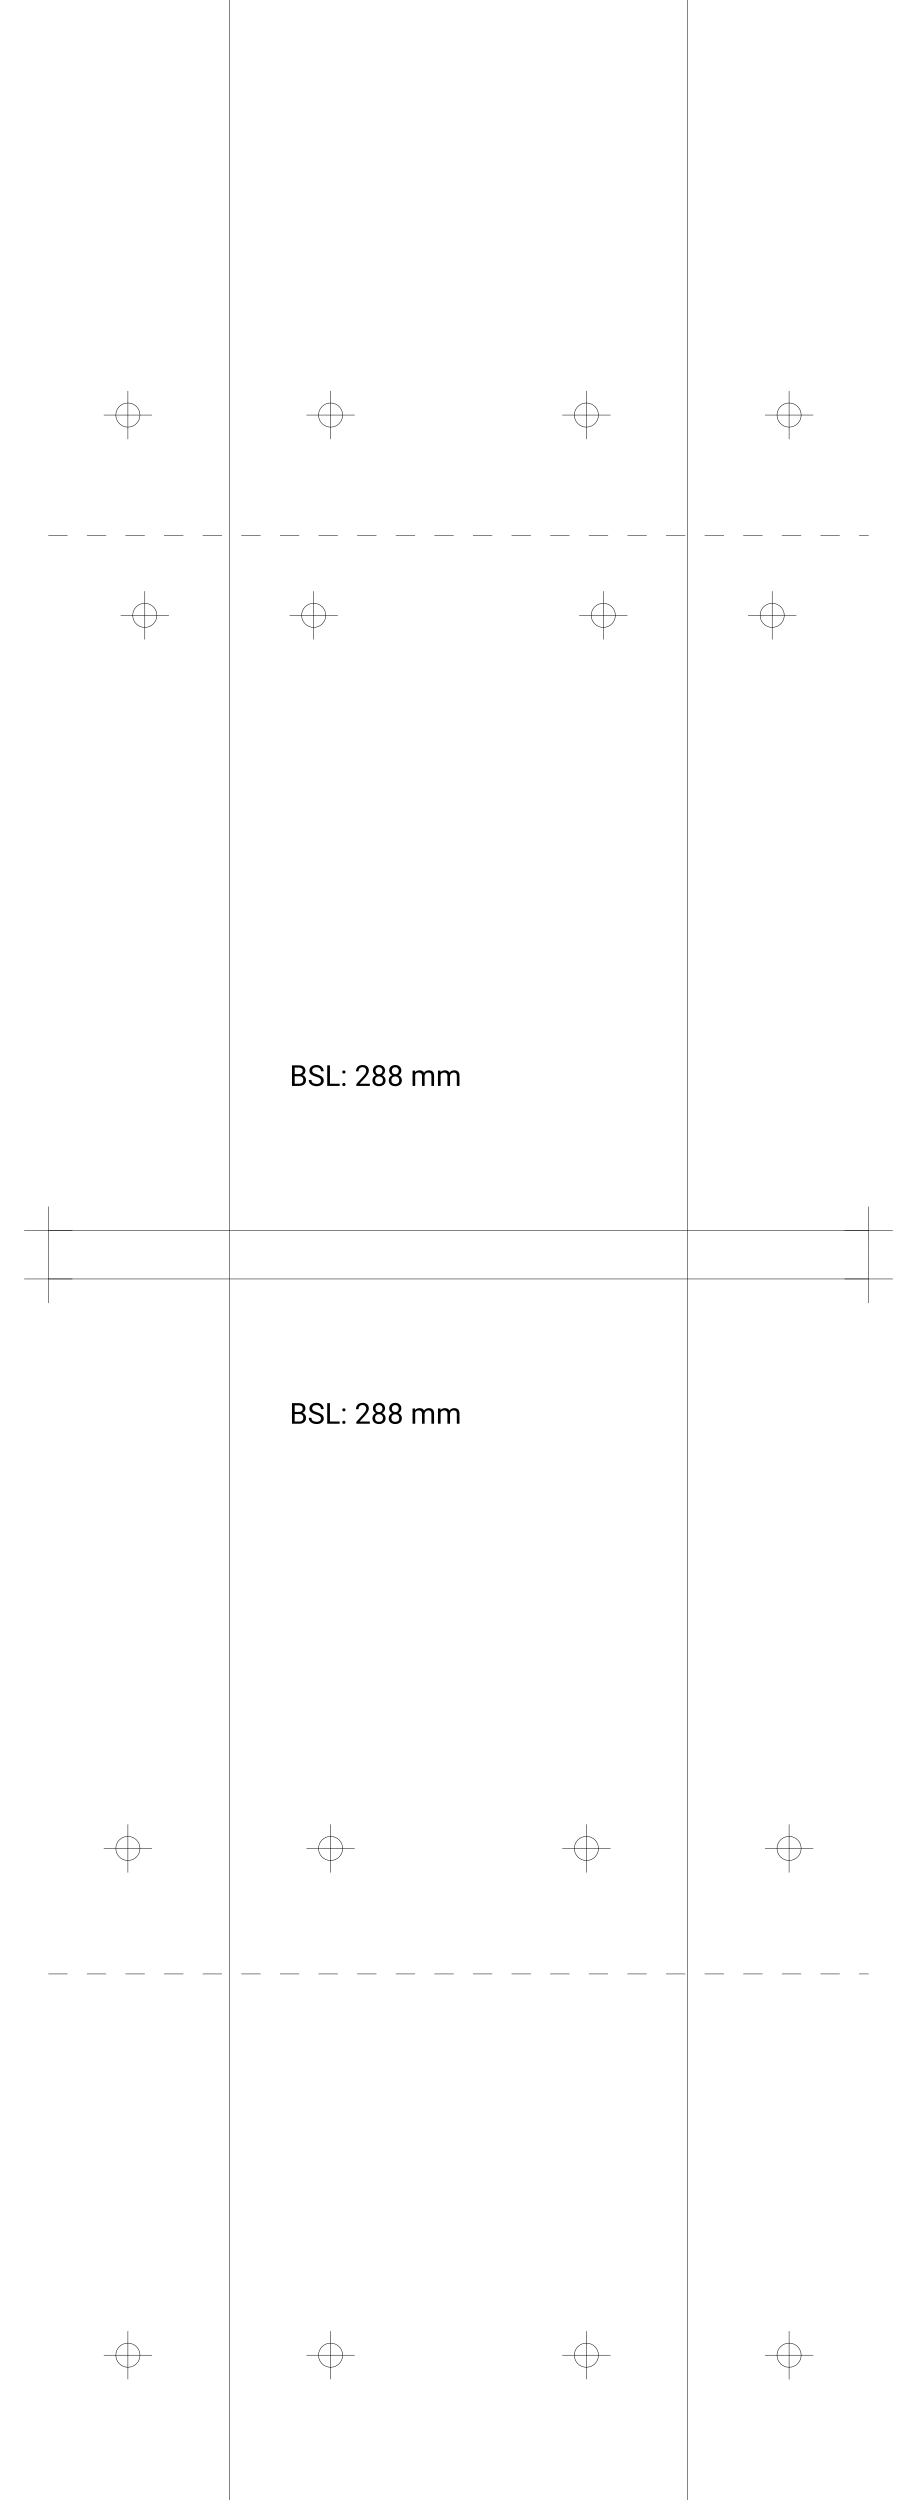
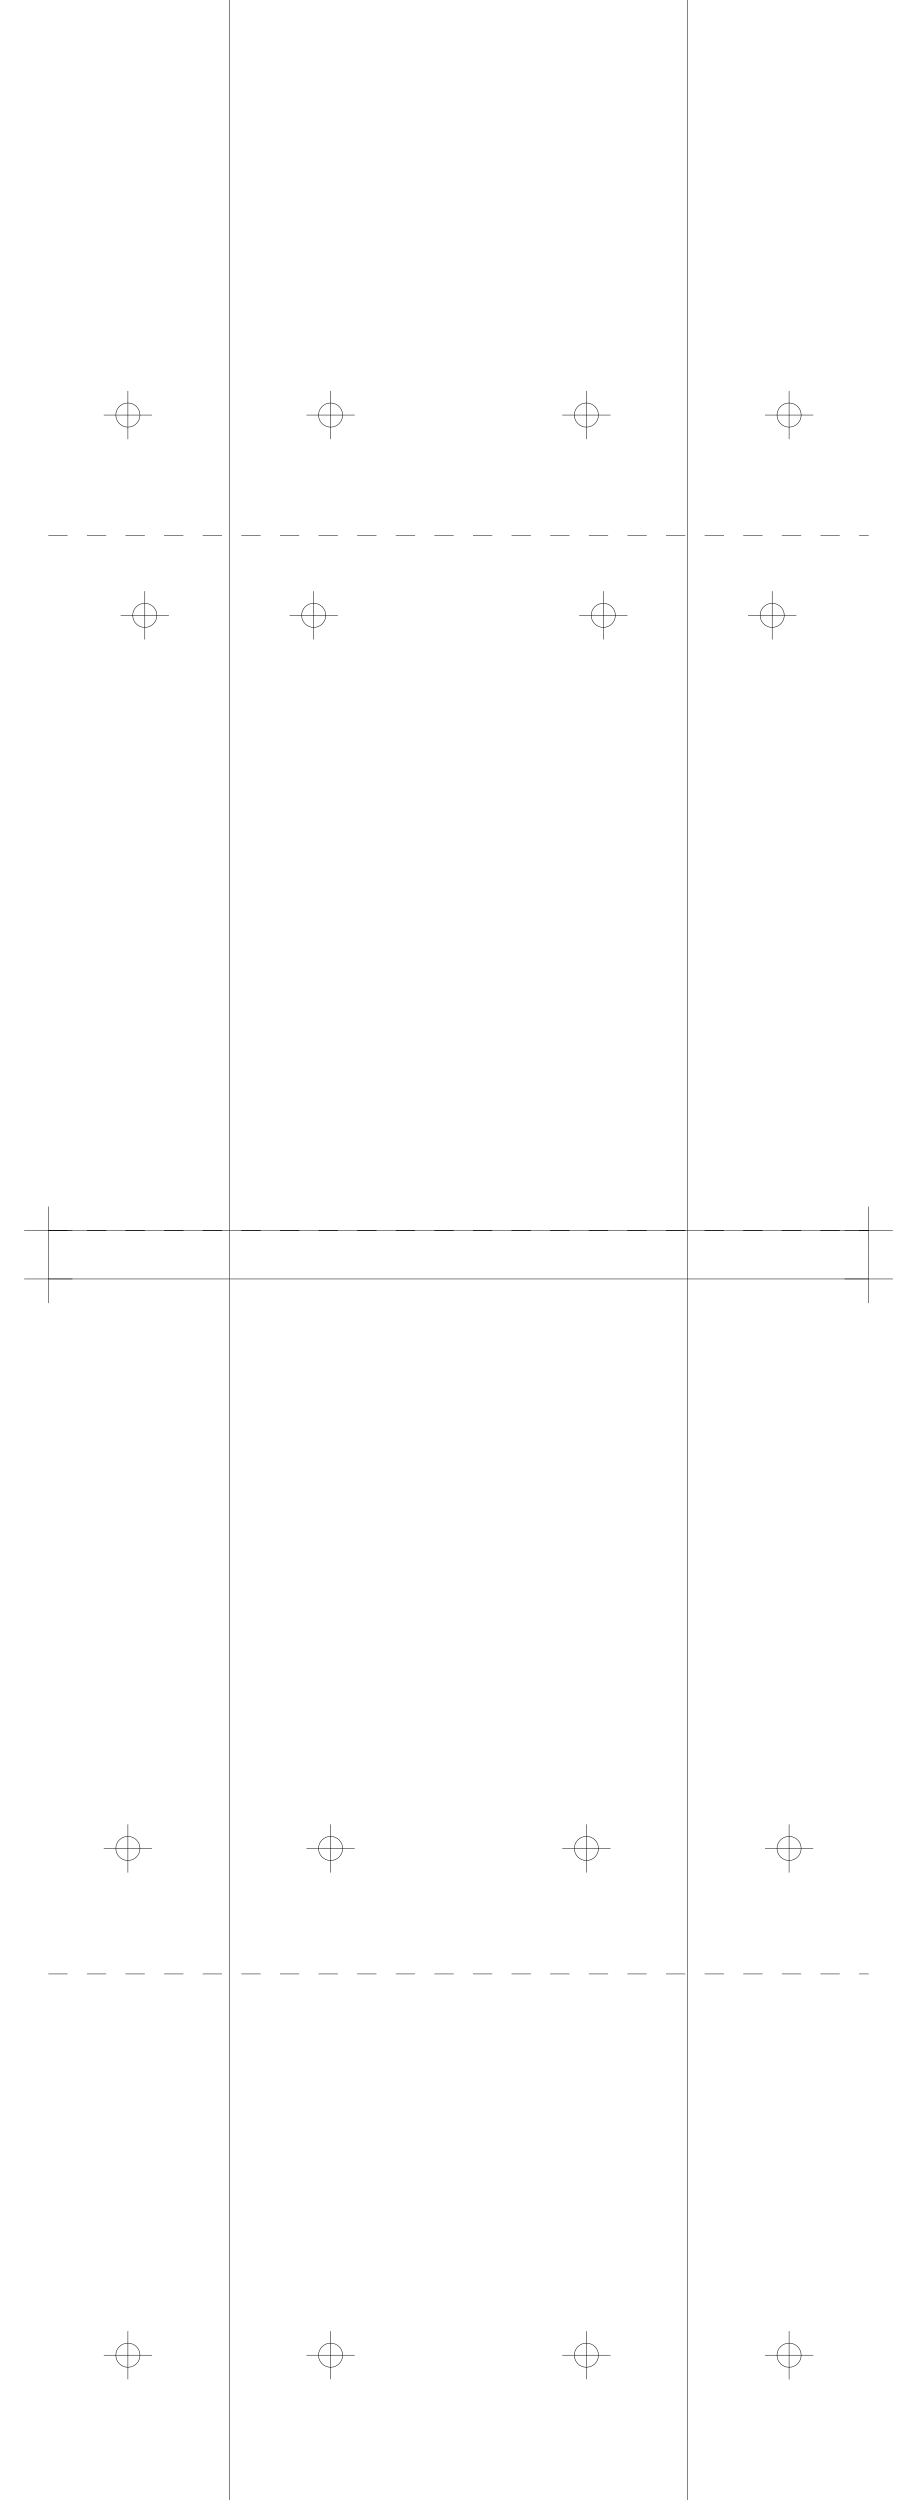
<svg xmlns="http://www.w3.org/2000/svg" version="1.2" width="190.0mm" height="518.0mm" viewBox="0 0 190.0 518.0">
  <line x1="47.5" y1="0.0" x2="47.5" y2="518.0" stroke="black" stroke-width="0.1" />
  <line x1="142.5" y1="0.0" x2="142.5" y2="518.0" stroke="black" stroke-width="0.1" />
  <line x1="10.0" y1="255.0" x2="180.0" y2="255.0" stroke="black" stroke-width="0.1" />
  <line x1="5.0" y1="255.0" x2="15.0" y2="255.0" stroke="black" stroke-width="0.1" />
  <line x1="10.0" y1="250.0" x2="10.0" y2="260.0" stroke="black" stroke-width="0.1" />
  <line x1="175.0" y1="255.0" x2="185.0" y2="255.0" stroke="black" stroke-width="0.1" />
  <line x1="180.0" y1="250.0" x2="180.0" y2="260.0" stroke="black" stroke-width="0.1" />
  <line x1="10.0" y1="265.0" x2="180.0" y2="265.0" stroke="black" stroke-width="0.1" />
  <line x1="5.0" y1="265.0" x2="15.0" y2="265.0" stroke="black" stroke-width="0.1" />
  <line x1="10.0" y1="260.0" x2="10.0" y2="270.0" stroke="black" stroke-width="0.1" />
  <line x1="175.0" y1="265.0" x2="185.0" y2="265.0" stroke="black" stroke-width="0.1" />
  <line x1="180.0" y1="260.0" x2="180.0" y2="270.0" stroke="black" stroke-width="0.1" />
+   <line x1="10.0" y1="255.0" x2="180.0" y2="255.0" stroke="black" stroke-width="0.1" stroke-dasharray="4 4" />
  <line x1="10.0" y1="111.0" x2="180.0" y2="111.0" stroke="black" stroke-width="0.1" stroke-dasharray="4 4" />
-   <line x1="10.0" y1="409.0" x2="180.0" y2="409.0" stroke="black" stroke-width="0.1" stroke-dasharray="4 4" />
-   <text x="60.0" y="225.0" font-family="Roboto" fill="black" font-size="6">BSL: 288 mm</text>
-   <text x="60.0" y="295.0" font-family="Roboto" fill="black" font-size="6">BSL: 288 mm</text>
  <circle cx="65.0" cy="127.5" r="2.5" fill="none" stroke="black" stroke-width="0.1" />
  <line x1="60.0" y1="127.5" x2="70.0" y2="127.5" stroke="black" stroke-width="0.1" />
  <line x1="65.0" y1="122.5" x2="65.0" y2="132.5" stroke="black" stroke-width="0.1" />
  <circle cx="160.0" cy="127.5" r="2.5" fill="none" stroke="black" stroke-width="0.1" />
  <line x1="155.0" y1="127.5" x2="165.0" y2="127.5" stroke="black" stroke-width="0.1" />
  <line x1="160.0" y1="122.5" x2="160.0" y2="132.5" stroke="black" stroke-width="0.1" />
  <circle cx="30.0" cy="127.5" r="2.5" fill="none" stroke="black" stroke-width="0.1" />
  <line x1="25.0" y1="127.5" x2="35.0" y2="127.5" stroke="black" stroke-width="0.1" />
  <line x1="30.0" y1="122.5" x2="30.0" y2="132.5" stroke="black" stroke-width="0.1" />
  <circle cx="125.0" cy="127.5" r="2.5" fill="none" stroke="black" stroke-width="0.1" />
  <line x1="120.0" y1="127.5" x2="130.0" y2="127.5" stroke="black" stroke-width="0.1" />
  <line x1="125.0" y1="122.5" x2="125.0" y2="132.5" stroke="black" stroke-width="0.1" />
  <circle cx="68.5" cy="86.0" r="2.5" fill="none" stroke="black" stroke-width="0.1" />
  <line x1="63.5" y1="86.0" x2="73.5" y2="86.0" stroke="black" stroke-width="0.1" />
  <line x1="68.5" y1="81.0" x2="68.5" y2="91.0" stroke="black" stroke-width="0.1" />
  <circle cx="163.5" cy="86.0" r="2.5" fill="none" stroke="black" stroke-width="0.1" />
  <line x1="158.5" y1="86.0" x2="168.5" y2="86.0" stroke="black" stroke-width="0.1" />
  <line x1="163.5" y1="81.0" x2="163.5" y2="91.0" stroke="black" stroke-width="0.1" />
  <circle cx="26.5" cy="86.0" r="2.5" fill="none" stroke="black" stroke-width="0.1" />
  <line x1="21.5" y1="86.0" x2="31.5" y2="86.0" stroke="black" stroke-width="0.1" />
  <line x1="26.5" y1="81.0" x2="26.5" y2="91.0" stroke="black" stroke-width="0.1" />
  <circle cx="121.5" cy="86.0" r="2.5" fill="none" stroke="black" stroke-width="0.1" />
  <line x1="116.5" y1="86.0" x2="126.5" y2="86.0" stroke="black" stroke-width="0.1" />
  <line x1="121.5" y1="81.0" x2="121.5" y2="91.0" stroke="black" stroke-width="0.1" />
+   <line x1="10.0" y1="255.0" x2="180.0" y2="255.0" stroke="black" stroke-width="0.1" stroke-dasharray="4 4" />
+   <line x1="10.0" y1="409.0" x2="180.0" y2="409.0" stroke="black" stroke-width="0.1" stroke-dasharray="4 4" />
  <circle cx="68.5" cy="383.0" r="2.5" fill="none" stroke="black" stroke-width="0.1" />
  <line x1="63.5" y1="383.0" x2="73.5" y2="383.0" stroke="black" stroke-width="0.1" />
  <line x1="68.5" y1="378.0" x2="68.5" y2="388.0" stroke="black" stroke-width="0.1" />
  <circle cx="163.5" cy="383.0" r="2.5" fill="none" stroke="black" stroke-width="0.1" />
  <line x1="158.5" y1="383.0" x2="168.5" y2="383.0" stroke="black" stroke-width="0.1" />
  <line x1="163.5" y1="378.0" x2="163.5" y2="388.0" stroke="black" stroke-width="0.1" />
  <circle cx="26.5" cy="383.0" r="2.5" fill="none" stroke="black" stroke-width="0.1" />
  <line x1="21.5" y1="383.0" x2="31.5" y2="383.0" stroke="black" stroke-width="0.1" />
  <line x1="26.5" y1="378.0" x2="26.5" y2="388.0" stroke="black" stroke-width="0.1" />
  <circle cx="121.5" cy="383.0" r="2.5" fill="none" stroke="black" stroke-width="0.1" />
  <line x1="116.5" y1="383.0" x2="126.5" y2="383.0" stroke="black" stroke-width="0.1" />
  <line x1="121.5" y1="378.0" x2="121.5" y2="388.0" stroke="black" stroke-width="0.1" />
  <circle cx="68.5" cy="488.0" r="2.5" fill="none" stroke="black" stroke-width="0.1" />
  <line x1="63.5" y1="488.0" x2="73.5" y2="488.0" stroke="black" stroke-width="0.1" />
  <line x1="68.5" y1="483.0" x2="68.5" y2="493.0" stroke="black" stroke-width="0.1" />
  <circle cx="163.5" cy="488.0" r="2.5" fill="none" stroke="black" stroke-width="0.1" />
  <line x1="158.5" y1="488.0" x2="168.5" y2="488.0" stroke="black" stroke-width="0.1" />
  <line x1="163.5" y1="483.0" x2="163.5" y2="493.0" stroke="black" stroke-width="0.1" />
  <circle cx="26.5" cy="488.0" r="2.5" fill="none" stroke="black" stroke-width="0.1" />
  <line x1="21.5" y1="488.0" x2="31.5" y2="488.0" stroke="black" stroke-width="0.1" />
  <line x1="26.5" y1="483.0" x2="26.5" y2="493.0" stroke="black" stroke-width="0.1" />
  <circle cx="121.5" cy="488.0" r="2.5" fill="none" stroke="black" stroke-width="0.1" />
  <line x1="116.5" y1="488.0" x2="126.5" y2="488.0" stroke="black" stroke-width="0.1" />
  <line x1="121.5" y1="483.0" x2="121.5" y2="493.0" stroke="black" stroke-width="0.1" />
</svg>
